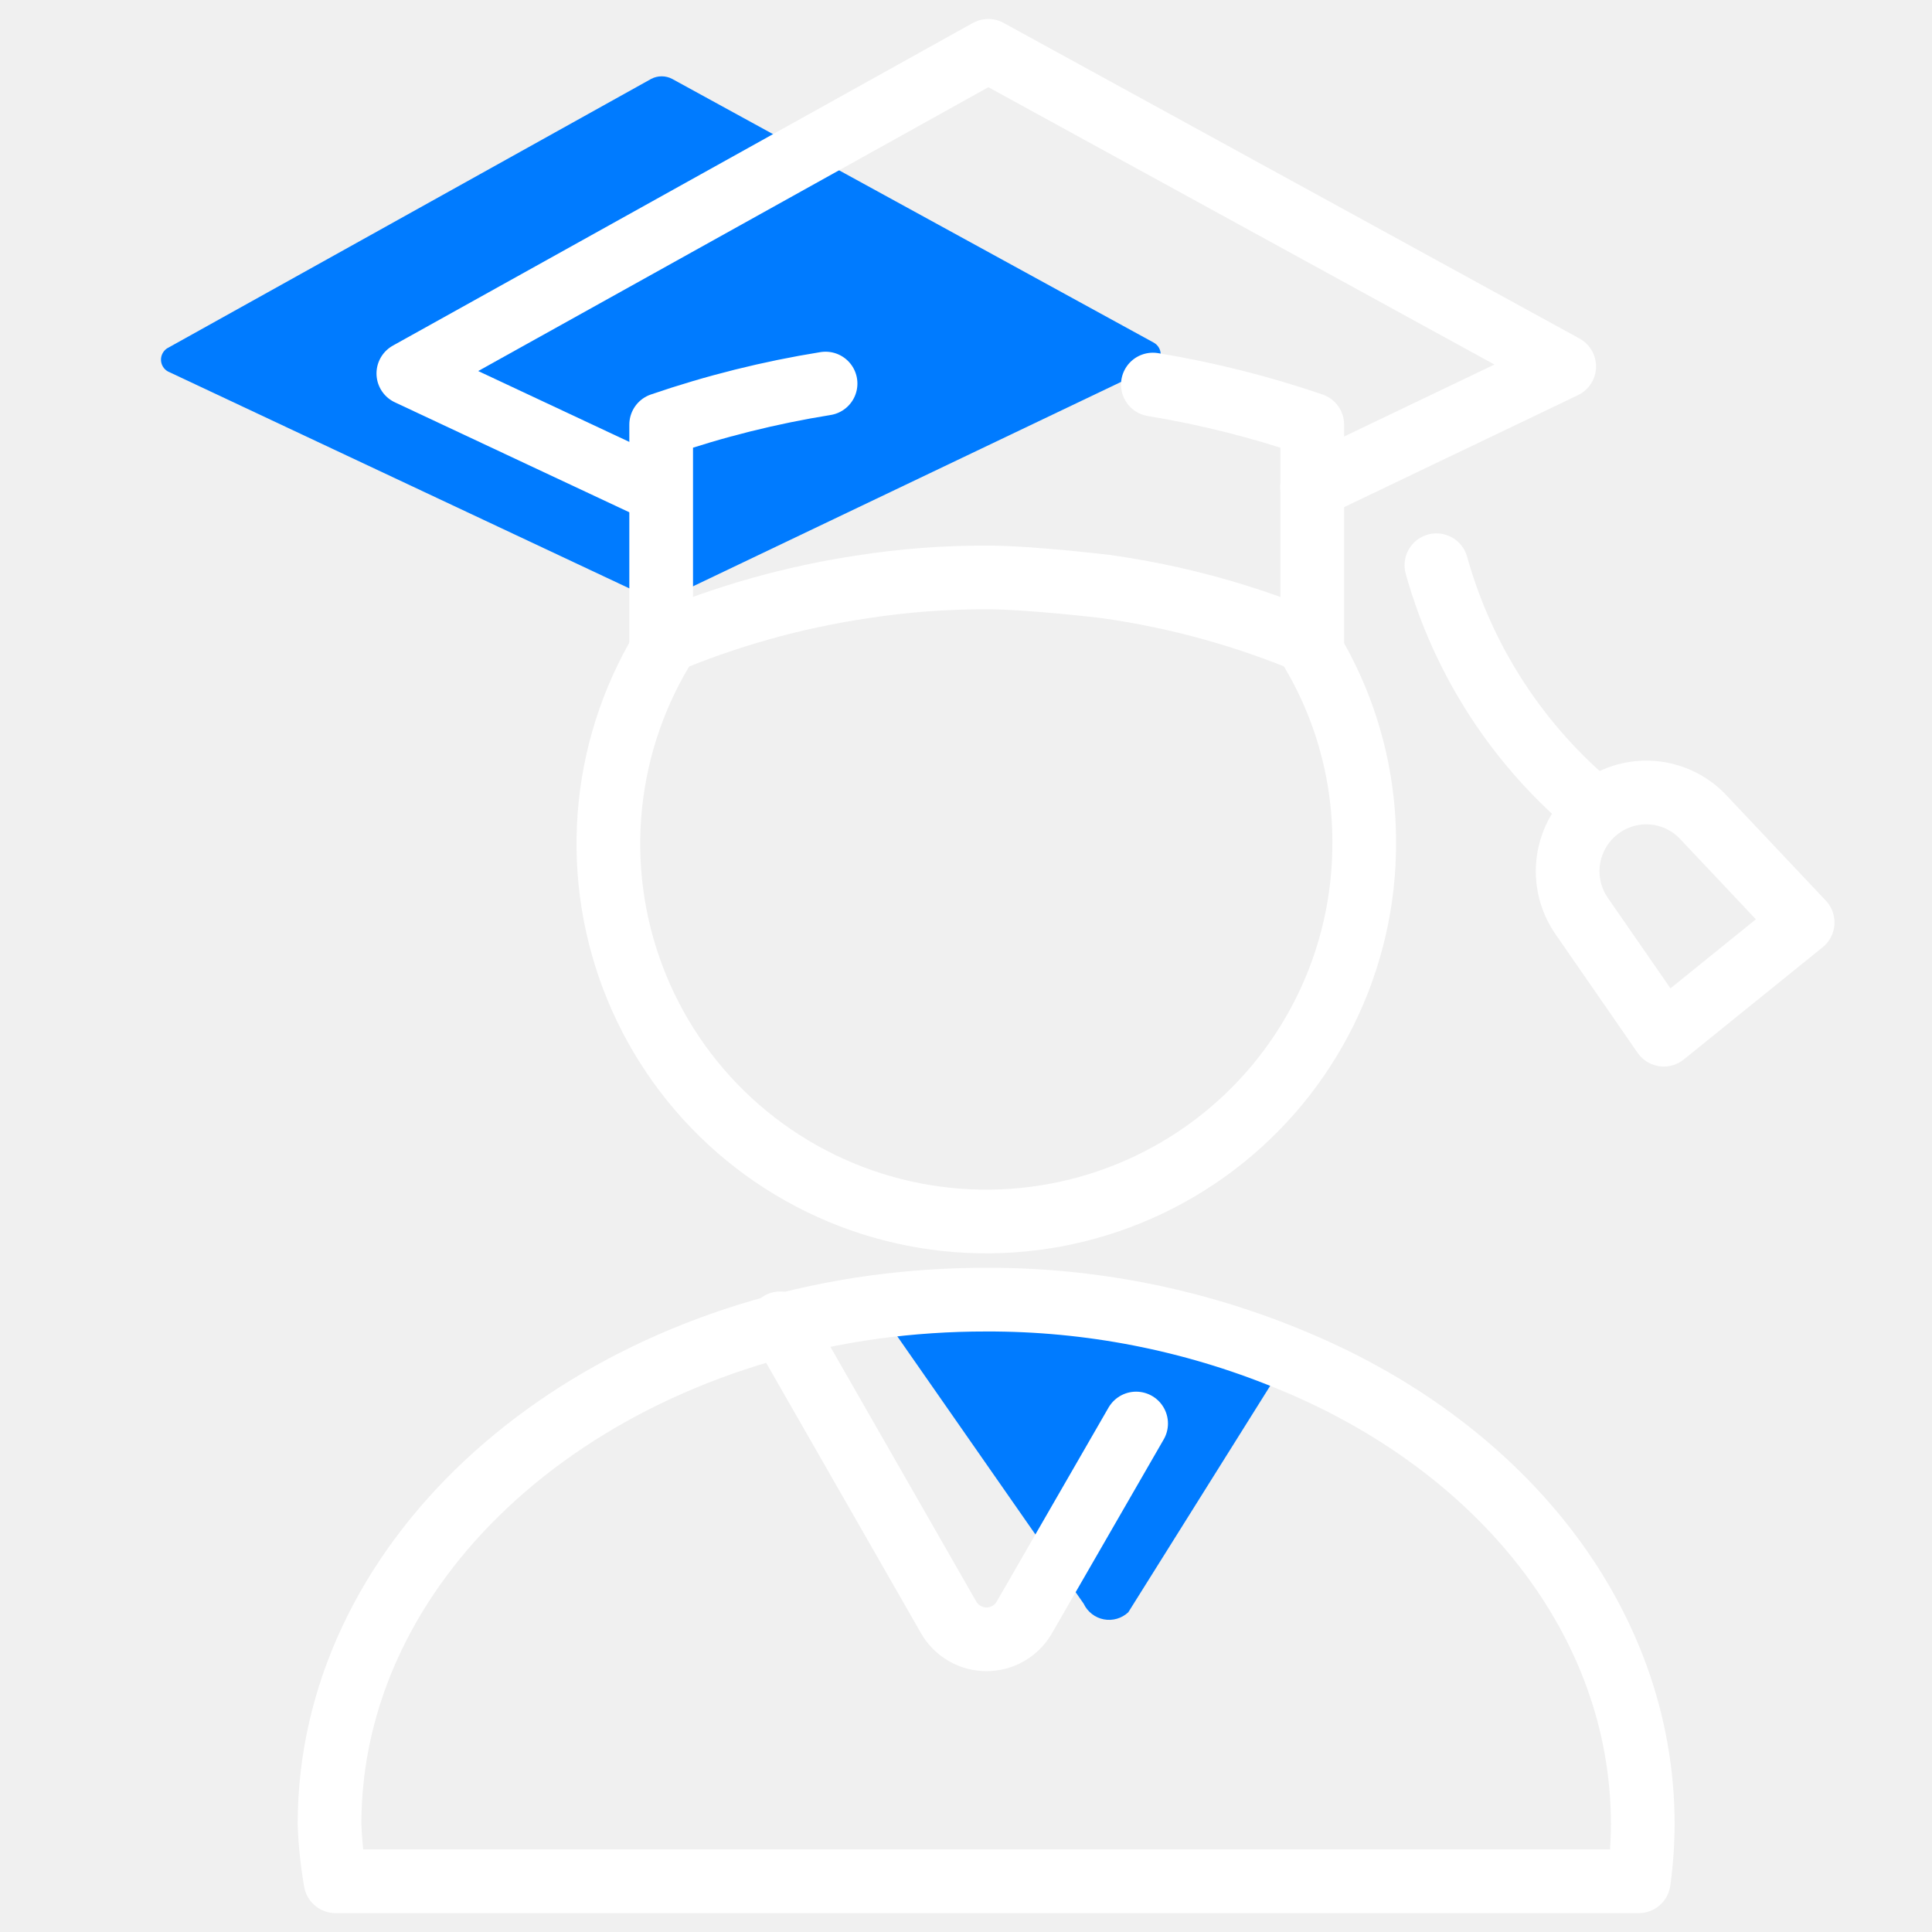
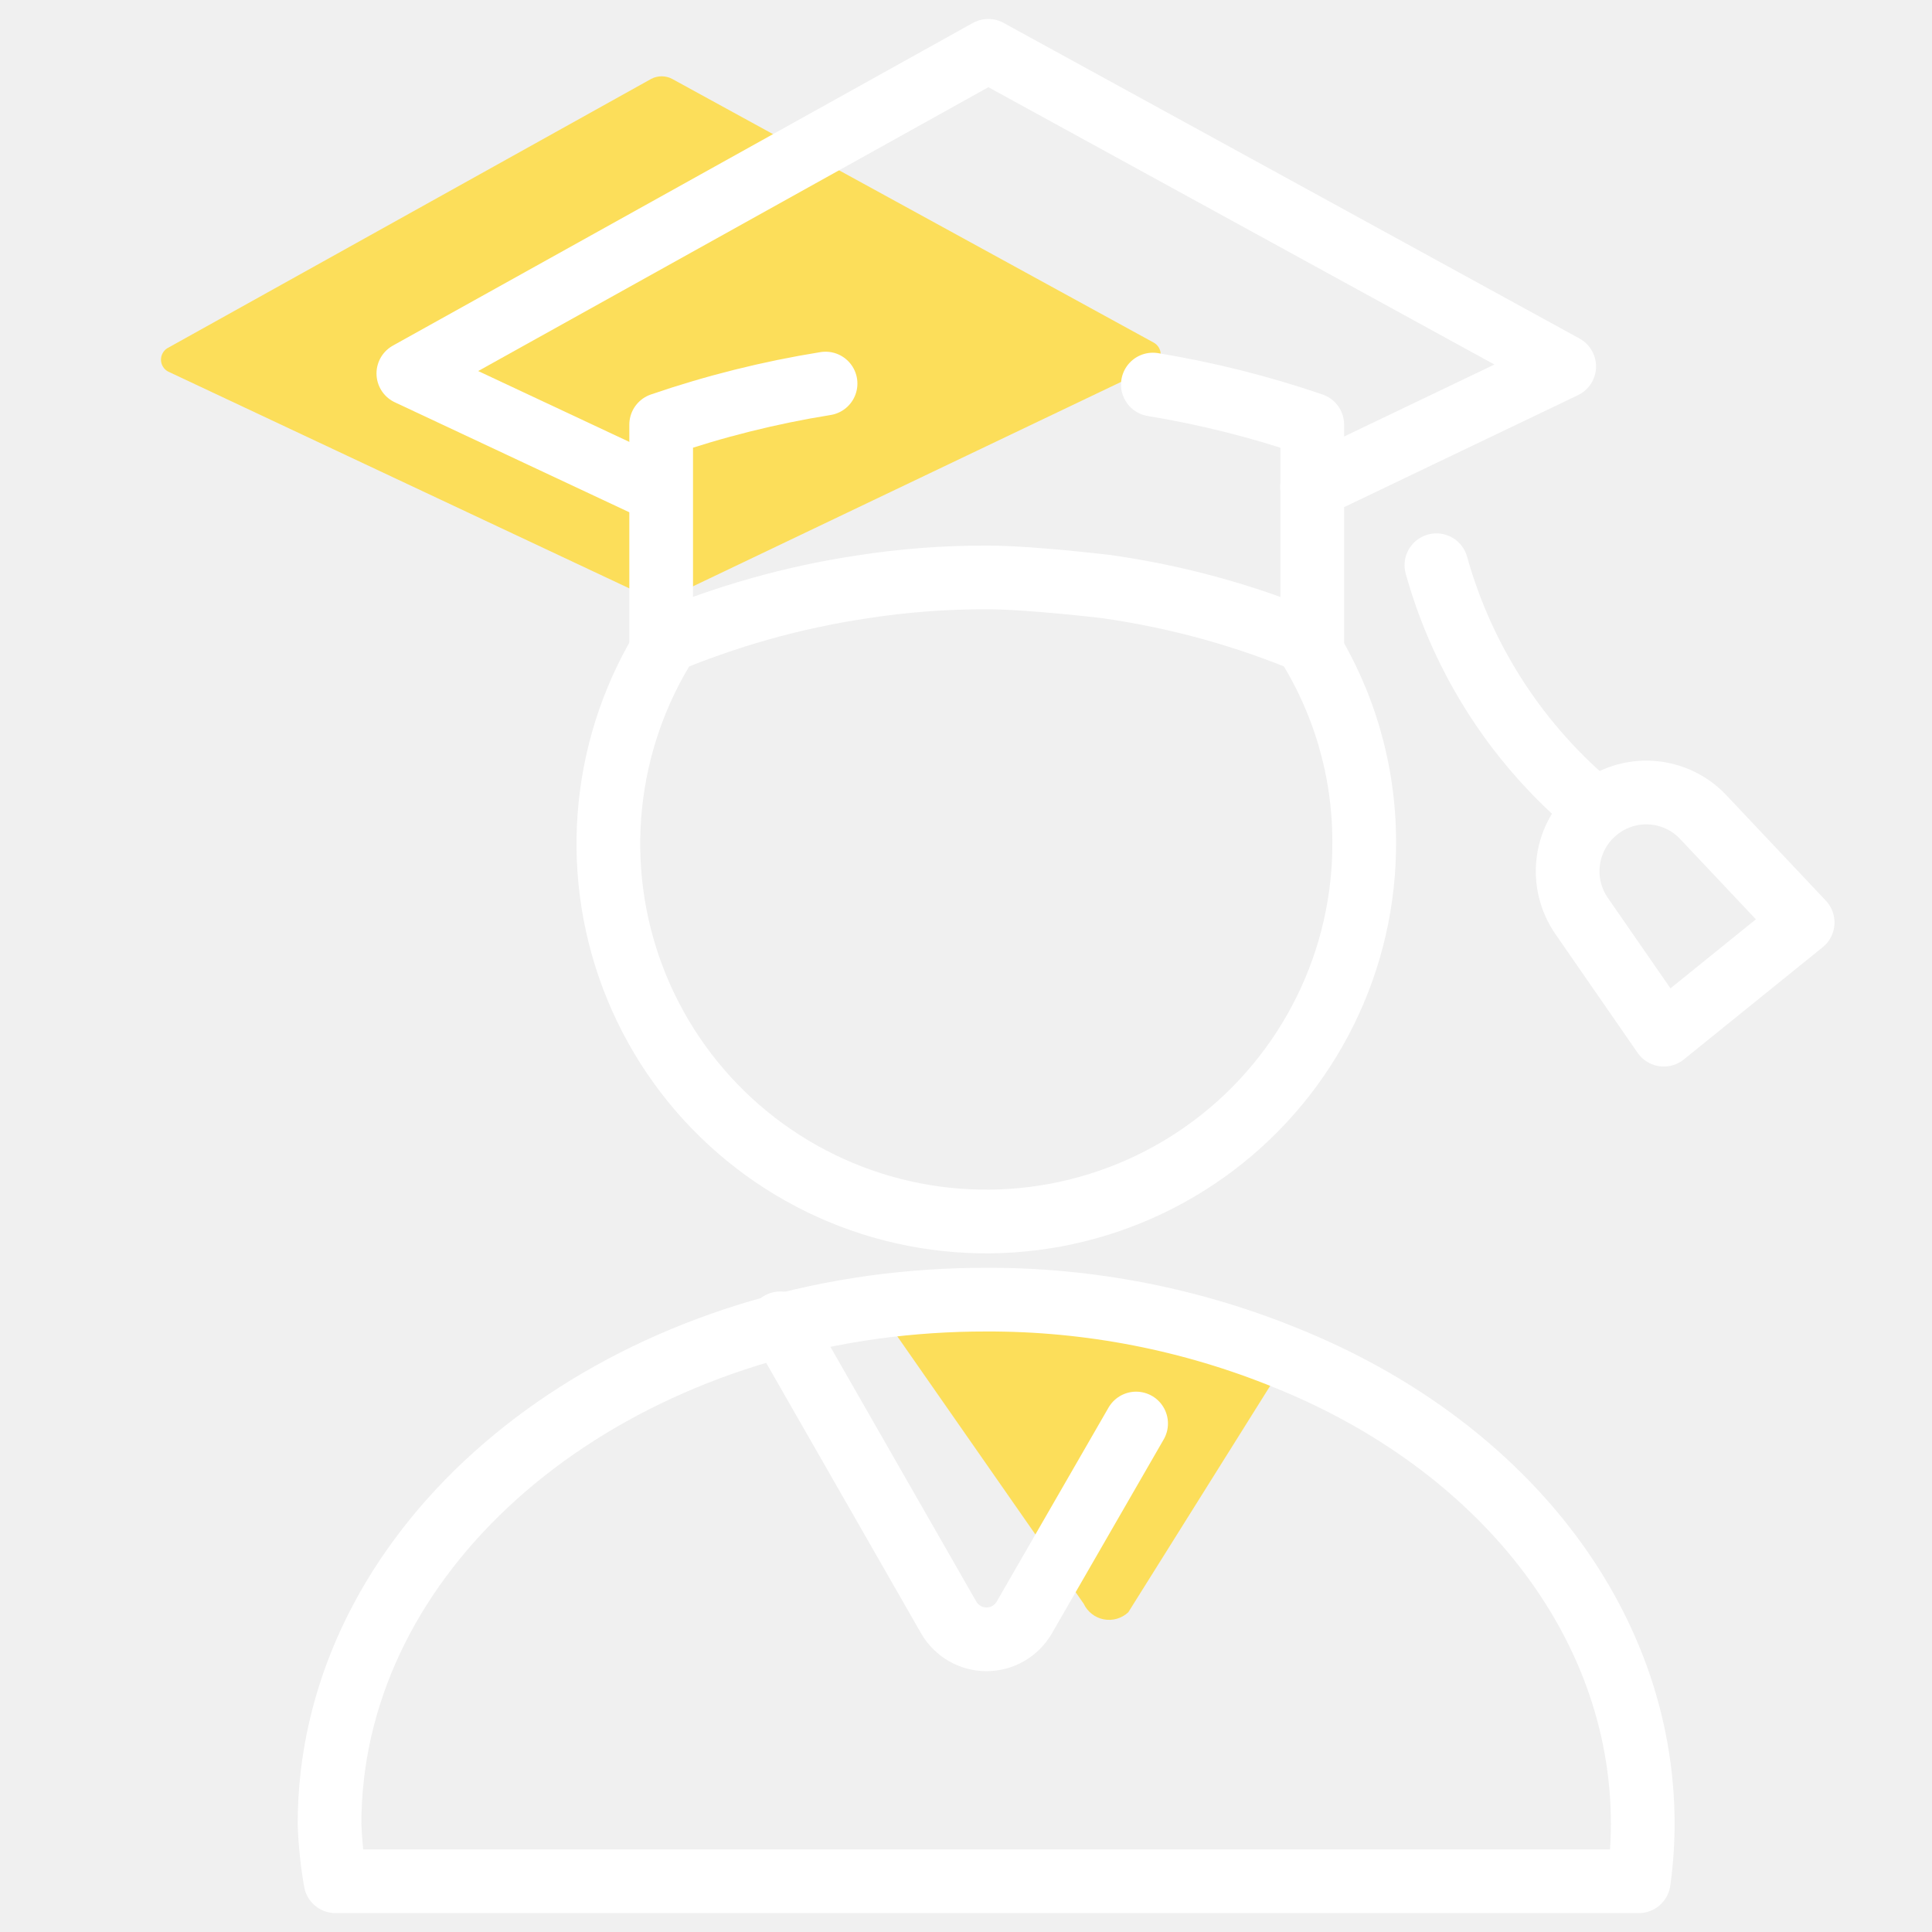
<svg xmlns="http://www.w3.org/2000/svg" width="100" height="100" viewBox="0 0 100 100" fill="none">
-   <path d="M66.703 70.2L58.401 83.45C58.233 83.607 58.031 83.722 57.811 83.786C57.591 83.85 57.359 83.861 57.134 83.818C56.908 83.775 56.697 83.679 56.516 83.538C56.334 83.398 56.189 83.217 56.092 83.009L45.247 67.451C47.173 67.19 49.115 67.06 51.059 67.062C56.429 67.067 61.746 68.133 66.703 70.2Z" fill="#007BFF" />
-   <path d="M8.693 19.228L33.625 30.948C33.78 31.018 33.948 31.055 34.118 31.055C34.288 31.055 34.456 31.018 34.611 30.948L59.699 18.969C59.813 18.91 59.909 18.821 59.976 18.711C60.043 18.601 60.078 18.475 60.078 18.346C60.078 18.218 60.043 18.092 59.976 17.982C59.909 17.872 59.813 17.783 59.699 17.724L34.793 4.085C34.625 3.996 34.438 3.95 34.248 3.95C34.058 3.95 33.871 3.996 33.703 4.085L8.641 18.035C8.542 18.102 8.462 18.194 8.408 18.3C8.354 18.407 8.328 18.526 8.333 18.646C8.338 18.766 8.374 18.882 8.437 18.984C8.5 19.086 8.588 19.17 8.693 19.228Z" fill="#007BFF" />
+   <path d="M66.703 70.2L58.401 83.45C58.233 83.607 58.031 83.722 57.811 83.786C57.591 83.85 57.359 83.861 57.134 83.818C56.908 83.775 56.697 83.679 56.516 83.538C56.334 83.398 56.189 83.217 56.092 83.009L45.247 67.451C47.173 67.19 49.115 67.06 51.059 67.062C56.429 67.067 61.746 68.133 66.703 70.2Z" fill="#FCDE5A" />
+   <path d="M8.693 19.228L33.625 30.948C33.78 31.018 33.948 31.055 34.118 31.055C34.288 31.055 34.456 31.018 34.611 30.948L59.699 18.969C59.813 18.91 59.909 18.821 59.976 18.711C60.043 18.601 60.078 18.475 60.078 18.346C60.078 18.218 60.043 18.092 59.976 17.982C59.909 17.872 59.813 17.783 59.699 17.724L34.793 4.085C34.625 3.996 34.438 3.95 34.248 3.95C34.058 3.95 33.871 3.996 33.703 4.085L8.641 18.035C8.542 18.102 8.462 18.194 8.408 18.3C8.354 18.407 8.328 18.526 8.333 18.646C8.338 18.766 8.374 18.882 8.437 18.984C8.5 19.086 8.588 19.17 8.693 19.228Z" fill="#FCDE5A" />
  <path d="M67.913 25.216L80.962 18.967L51.153 2.631L21.136 19.33L34.186 25.45" stroke="white" stroke-width="3.297" stroke-linecap="round" stroke-linejoin="round" />
  <path d="M59.672 19.905C62.475 20.366 65.235 21.06 67.922 21.979V33.311C64.495 31.862 60.893 30.869 57.208 30.355C57.208 30.355 53.29 29.888 51.111 29.888C48.931 29.88 46.753 30.044 44.599 30.381C41.031 30.917 37.544 31.902 34.222 33.311V21.979C36.992 21.029 39.839 20.317 42.731 19.853" stroke="white" stroke-width="3.297" stroke-linecap="round" stroke-linejoin="round" />
  <path d="M67.576 33.173C69.555 36.272 70.608 39.87 70.611 43.545C70.632 46.585 69.942 49.588 68.597 52.315C67.253 55.042 65.291 57.419 62.867 59.255C60.443 61.092 57.623 62.338 54.633 62.894C51.643 63.451 48.564 63.303 45.641 62.463C42.718 61.622 40.031 60.111 37.794 58.051C35.557 55.991 33.832 53.438 32.755 50.594C31.678 47.751 31.28 44.696 31.592 41.672C31.903 38.648 32.916 35.738 34.55 33.173" stroke="white" stroke-width="3.297" stroke-linecap="round" stroke-linejoin="round" />
  <path d="M85.029 94.418C85.026 95.407 84.957 96.394 84.821 97.374H17.367C17.197 96.397 17.093 95.409 17.056 94.418C17.056 81.012 29.224 69.862 45.231 67.658C47.157 67.397 49.099 67.267 51.042 67.269C56.38 67.251 61.669 68.282 66.609 70.303C77.583 74.737 85.029 83.838 85.029 94.418Z" stroke="white" stroke-width="3.297" stroke-linecap="round" stroke-linejoin="round" />
  <path d="M58.805 73.681L53.02 83.716C52.822 84.061 52.537 84.347 52.193 84.547C51.849 84.746 51.459 84.851 51.061 84.851C50.663 84.851 50.273 84.746 49.929 84.547C49.585 84.347 49.3 84.061 49.102 83.716L40.385 68.495" stroke="white" stroke-width="3.297" stroke-linecap="round" stroke-linejoin="round" />
  <path d="M93.305 47.747L86.118 53.555L81.864 47.41C81.281 46.567 81.037 45.536 81.182 44.522C81.326 43.508 81.847 42.586 82.642 41.939C83.437 41.286 84.45 40.96 85.477 41.028C86.503 41.095 87.466 41.551 88.168 42.302L93.305 47.747Z" stroke="white" stroke-width="3.297" stroke-linecap="round" stroke-linejoin="round" />
  <path d="M74.348 29.256C75.737 34.232 78.627 38.66 82.625 41.935" stroke="white" stroke-width="3.297" stroke-linecap="round" stroke-linejoin="round" />
</svg>
